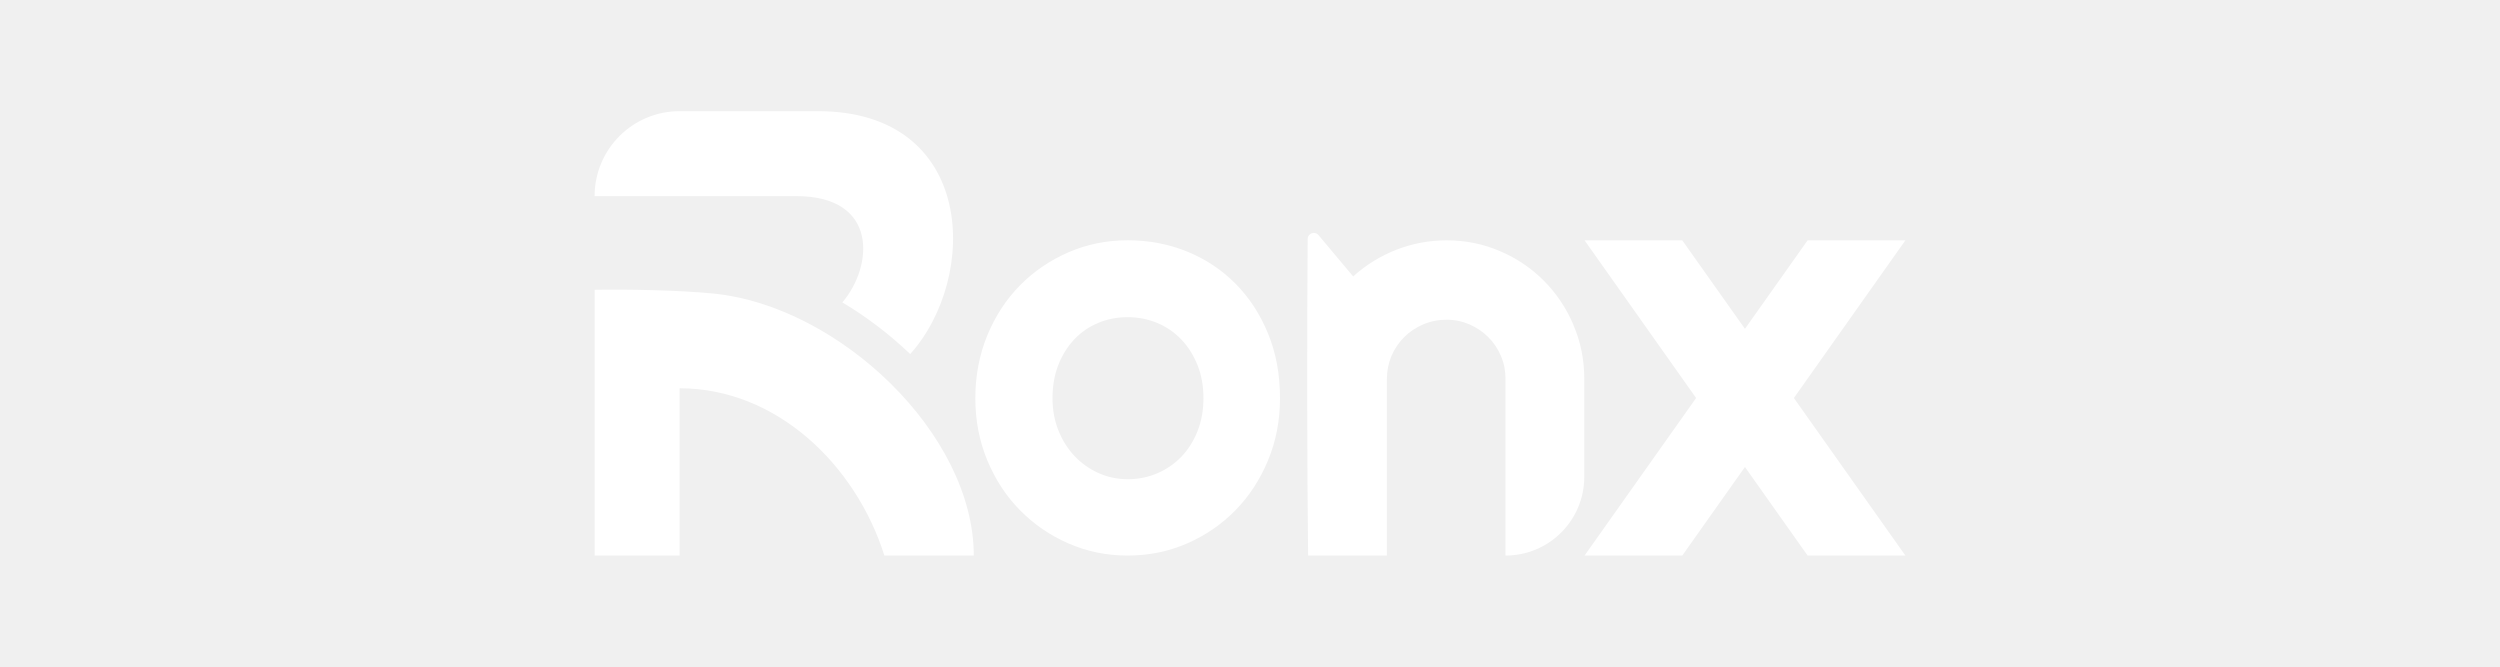
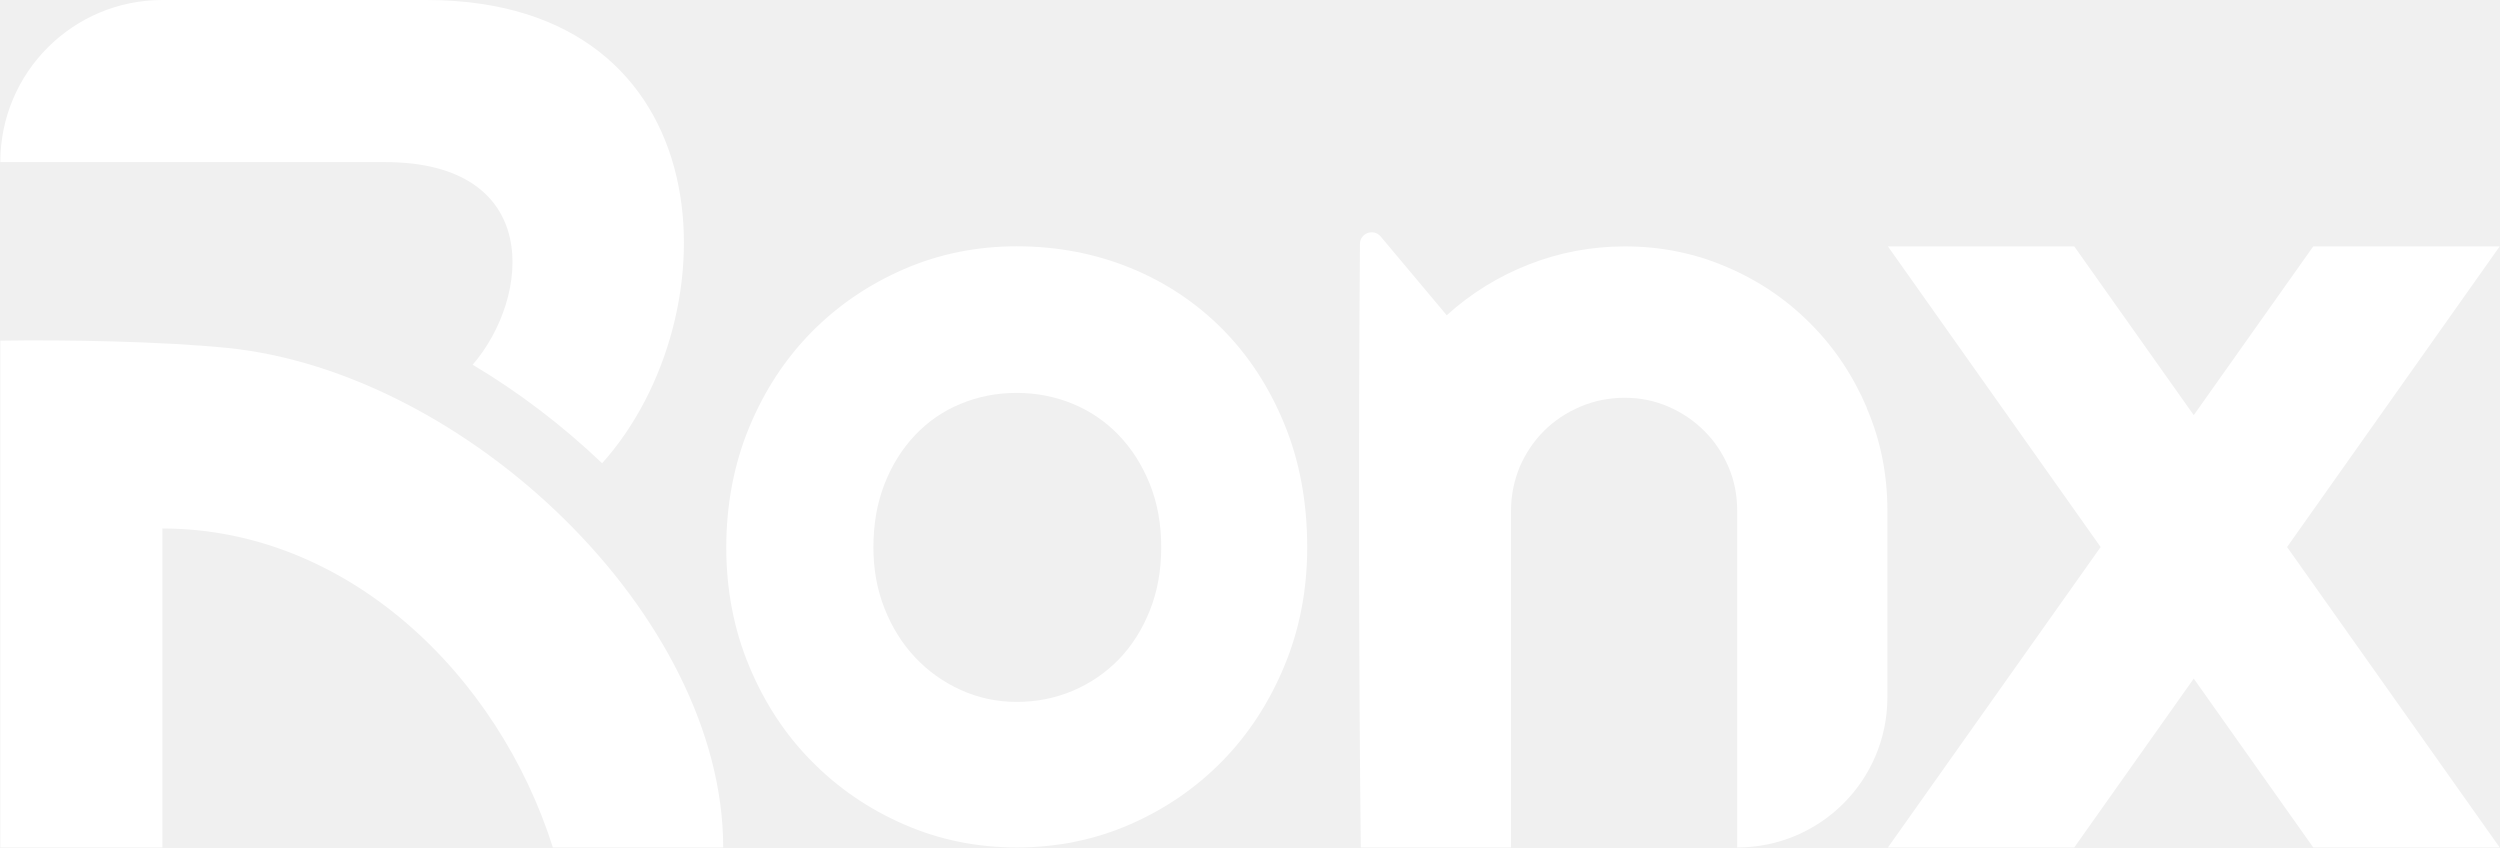
- <svg xmlns="http://www.w3.org/2000/svg" id="White" viewBox="0 0 450 120">
+ <svg xmlns="http://www.w3.org/2000/svg" id="White" viewBox="0 0 236 80">
  <defs>
    <style>
      .cls-1 {
        fill: #fff;
      }
    </style>
  </defs>
-   <path class="cls-1" d="M175.27,100h-16.08c-5.17-16.33-19.4-30.11-36.86-30.11v30.11h-15.29s0-47.84,0-47.84c6.18-.1,15.23.07,21.39.68,22.57,2.26,46.85,25.23,46.85,47.16Z" />
-   <path class="cls-1" d="M163.84,63.73c-3.79-3.61-7.92-6.74-12.22-9.3,5.5-6.38,6.65-19.13-8.31-19.13h-36.28c0-8.45,6.85-15.29,15.29-15.29h24.9c28.42,0,29.06,29.86,16.61,43.73Z" />
-   <path class="cls-1" d="M230.4,71.68c0,4.01-.72,7.74-2.16,11.2-1.44,3.46-3.39,6.45-5.86,8.97-2.47,2.52-5.37,4.51-8.7,5.97-3.33,1.45-6.89,2.18-10.7,2.18s-7.33-.73-10.65-2.18c-3.33-1.45-6.23-3.44-8.72-5.97-2.49-2.52-4.45-5.51-5.89-8.97-1.44-3.46-2.16-7.19-2.16-11.2s.72-7.85,2.16-11.33c1.44-3.48,3.4-6.47,5.89-9,2.49-2.52,5.4-4.5,8.72-5.94,3.32-1.44,6.87-2.16,10.65-2.16s7.38.68,10.7,2.03c3.32,1.35,6.22,3.28,8.7,5.77,2.47,2.49,4.43,5.48,5.86,8.97,1.44,3.49,2.16,7.38,2.16,11.65ZM216.62,71.68c0-2.21-.36-4.2-1.08-5.99-.72-1.79-1.7-3.33-2.93-4.61-1.24-1.29-2.68-2.27-4.34-2.96-1.66-.68-3.42-1.03-5.29-1.03s-3.64.34-5.29,1.03c-1.66.68-3.09,1.67-4.31,2.96-1.22,1.29-2.18,2.82-2.88,4.61-.7,1.79-1.05,3.78-1.05,5.99,0,2.07.35,3.99,1.05,5.76.7,1.77,1.66,3.31,2.88,4.61,1.22,1.3,2.66,2.33,4.31,3.08,1.65.75,3.42,1.13,5.29,1.13s3.63-.35,5.29-1.05c1.65-.7,3.1-1.69,4.34-2.96,1.23-1.27,2.21-2.81,2.93-4.61.72-1.8,1.08-3.79,1.08-5.96Z" />
-   <path class="cls-1" d="M283.24,58.52c-1.3-3.05-3.06-5.69-5.32-7.96-2.25-2.27-4.88-4.06-7.91-5.35-3.01-1.3-6.21-1.95-9.61-1.95-3.15,0-6.18.57-9.07,1.7-2.88,1.13-5.47,2.73-7.76,4.8l-6.23-7.43c-.66-.79-1.95-.34-1.96.69-.14,16.84-.11,41.38.08,56.98h14.18v-31.8c0-1.45.29-2.83.82-4.12.56-1.3,1.33-2.44,2.29-3.4.98-.98,2.12-1.73,3.43-2.29,1.31-.56,2.73-.84,4.21-.84s2.83.29,4.11.84c1.28.56,2.41,1.31,3.38,2.29.98.96,1.73,2.1,2.29,3.4.56,1.3.82,2.68.82,4.12v31.8c7.84,0,14.18-6.34,14.18-14.18v-17.62c0-3.42-.64-6.65-1.95-9.68Z" />
-   <polygon class="cls-1" points="322.9 71.64 342.97 100 325.37 100 314.09 84.06 302.81 100 285.22 100 305.3 71.64 285.22 43.26 302.81 43.26 314.09 59.19 325.37 43.26 342.97 43.26 322.9 71.64" />
+   <path class="cls-1" d="M68.27,80h-16.08c-5.17-16.33-19.4-30.11-36.86-30.11v30.11H.03s0-47.84,0-47.84c6.18-.1,15.23.07,21.39.68,22.57,2.26,46.85,25.23,46.85,47.16Z" />
+   <path class="cls-1" d="M56.84,43.73c-3.79-3.61-7.92-6.74-12.22-9.3,5.5-6.38,6.65-19.13-8.31-19.13H.03C.03,6.85,6.88,0,15.33,0h24.9c28.42,0,29.06,29.86,16.61,43.73Z" />
+   <path class="cls-1" d="M123.4,51.68c0,4.01-.72,7.74-2.16,11.2-1.44,3.46-3.39,6.45-5.86,8.97-2.47,2.52-5.37,4.51-8.7,5.97-3.33,1.45-6.89,2.18-10.7,2.18s-7.33-.73-10.65-2.18c-3.33-1.45-6.23-3.44-8.72-5.97-2.49-2.52-4.45-5.51-5.89-8.97-1.44-3.46-2.16-7.19-2.16-11.2s.72-7.85,2.16-11.33c1.44-3.48,3.4-6.47,5.89-9,2.49-2.52,5.4-4.5,8.72-5.94,3.32-1.44,6.87-2.16,10.65-2.16s7.38.68,10.7,2.03c3.32,1.35,6.22,3.28,8.7,5.77,2.47,2.49,4.43,5.48,5.86,8.97,1.44,3.49,2.16,7.38,2.16,11.65ZM109.62,51.68c0-2.21-.36-4.2-1.08-5.99-.72-1.79-1.7-3.33-2.93-4.61-1.24-1.29-2.68-2.27-4.34-2.96-1.66-.68-3.42-1.03-5.29-1.03s-3.64.34-5.29,1.03c-1.66.68-3.09,1.67-4.31,2.96-1.22,1.29-2.18,2.82-2.88,4.61-.7,1.79-1.05,3.78-1.05,5.99,0,2.07.35,3.99,1.05,5.76.7,1.77,1.66,3.31,2.88,4.61,1.22,1.3,2.66,2.33,4.31,3.08,1.65.75,3.42,1.13,5.29,1.13s3.63-.35,5.29-1.05c1.65-.7,3.1-1.69,4.34-2.96,1.23-1.27,2.21-2.81,2.93-4.61.72-1.8,1.08-3.79,1.08-5.96Z" />
+   <path class="cls-1" d="M176.24,38.52c-1.3-3.05-3.06-5.69-5.32-7.96-2.25-2.27-4.88-4.06-7.91-5.35-3.01-1.3-6.21-1.95-9.61-1.95-3.15,0-6.18.57-9.07,1.7-2.88,1.13-5.47,2.73-7.76,4.8l-6.23-7.43c-.66-.79-1.95-.34-1.96.69-.14,16.84-.11,41.38.08,56.98h14.18v-31.8c0-1.45.29-2.83.82-4.12.56-1.3,1.33-2.44,2.29-3.4.98-.98,2.12-1.73,3.43-2.29,1.31-.56,2.73-.84,4.21-.84s2.83.29,4.11.84c1.28.56,2.41,1.31,3.38,2.29.98.96,1.73,2.1,2.29,3.4.56,1.3.82,2.68.82,4.12v31.8c7.84,0,14.18-6.34,14.18-14.18v-17.62c0-3.42-.64-6.65-1.95-9.68Z" />
+   <polygon class="cls-1" points="215.9 51.64 235.97 80 218.37 80 207.09 64.06 195.81 80 178.22 80 198.3 51.64 178.22 23.26 195.81 23.26 207.09 39.19 218.37 23.26 235.97 23.26 215.9 51.64" />
</svg>
